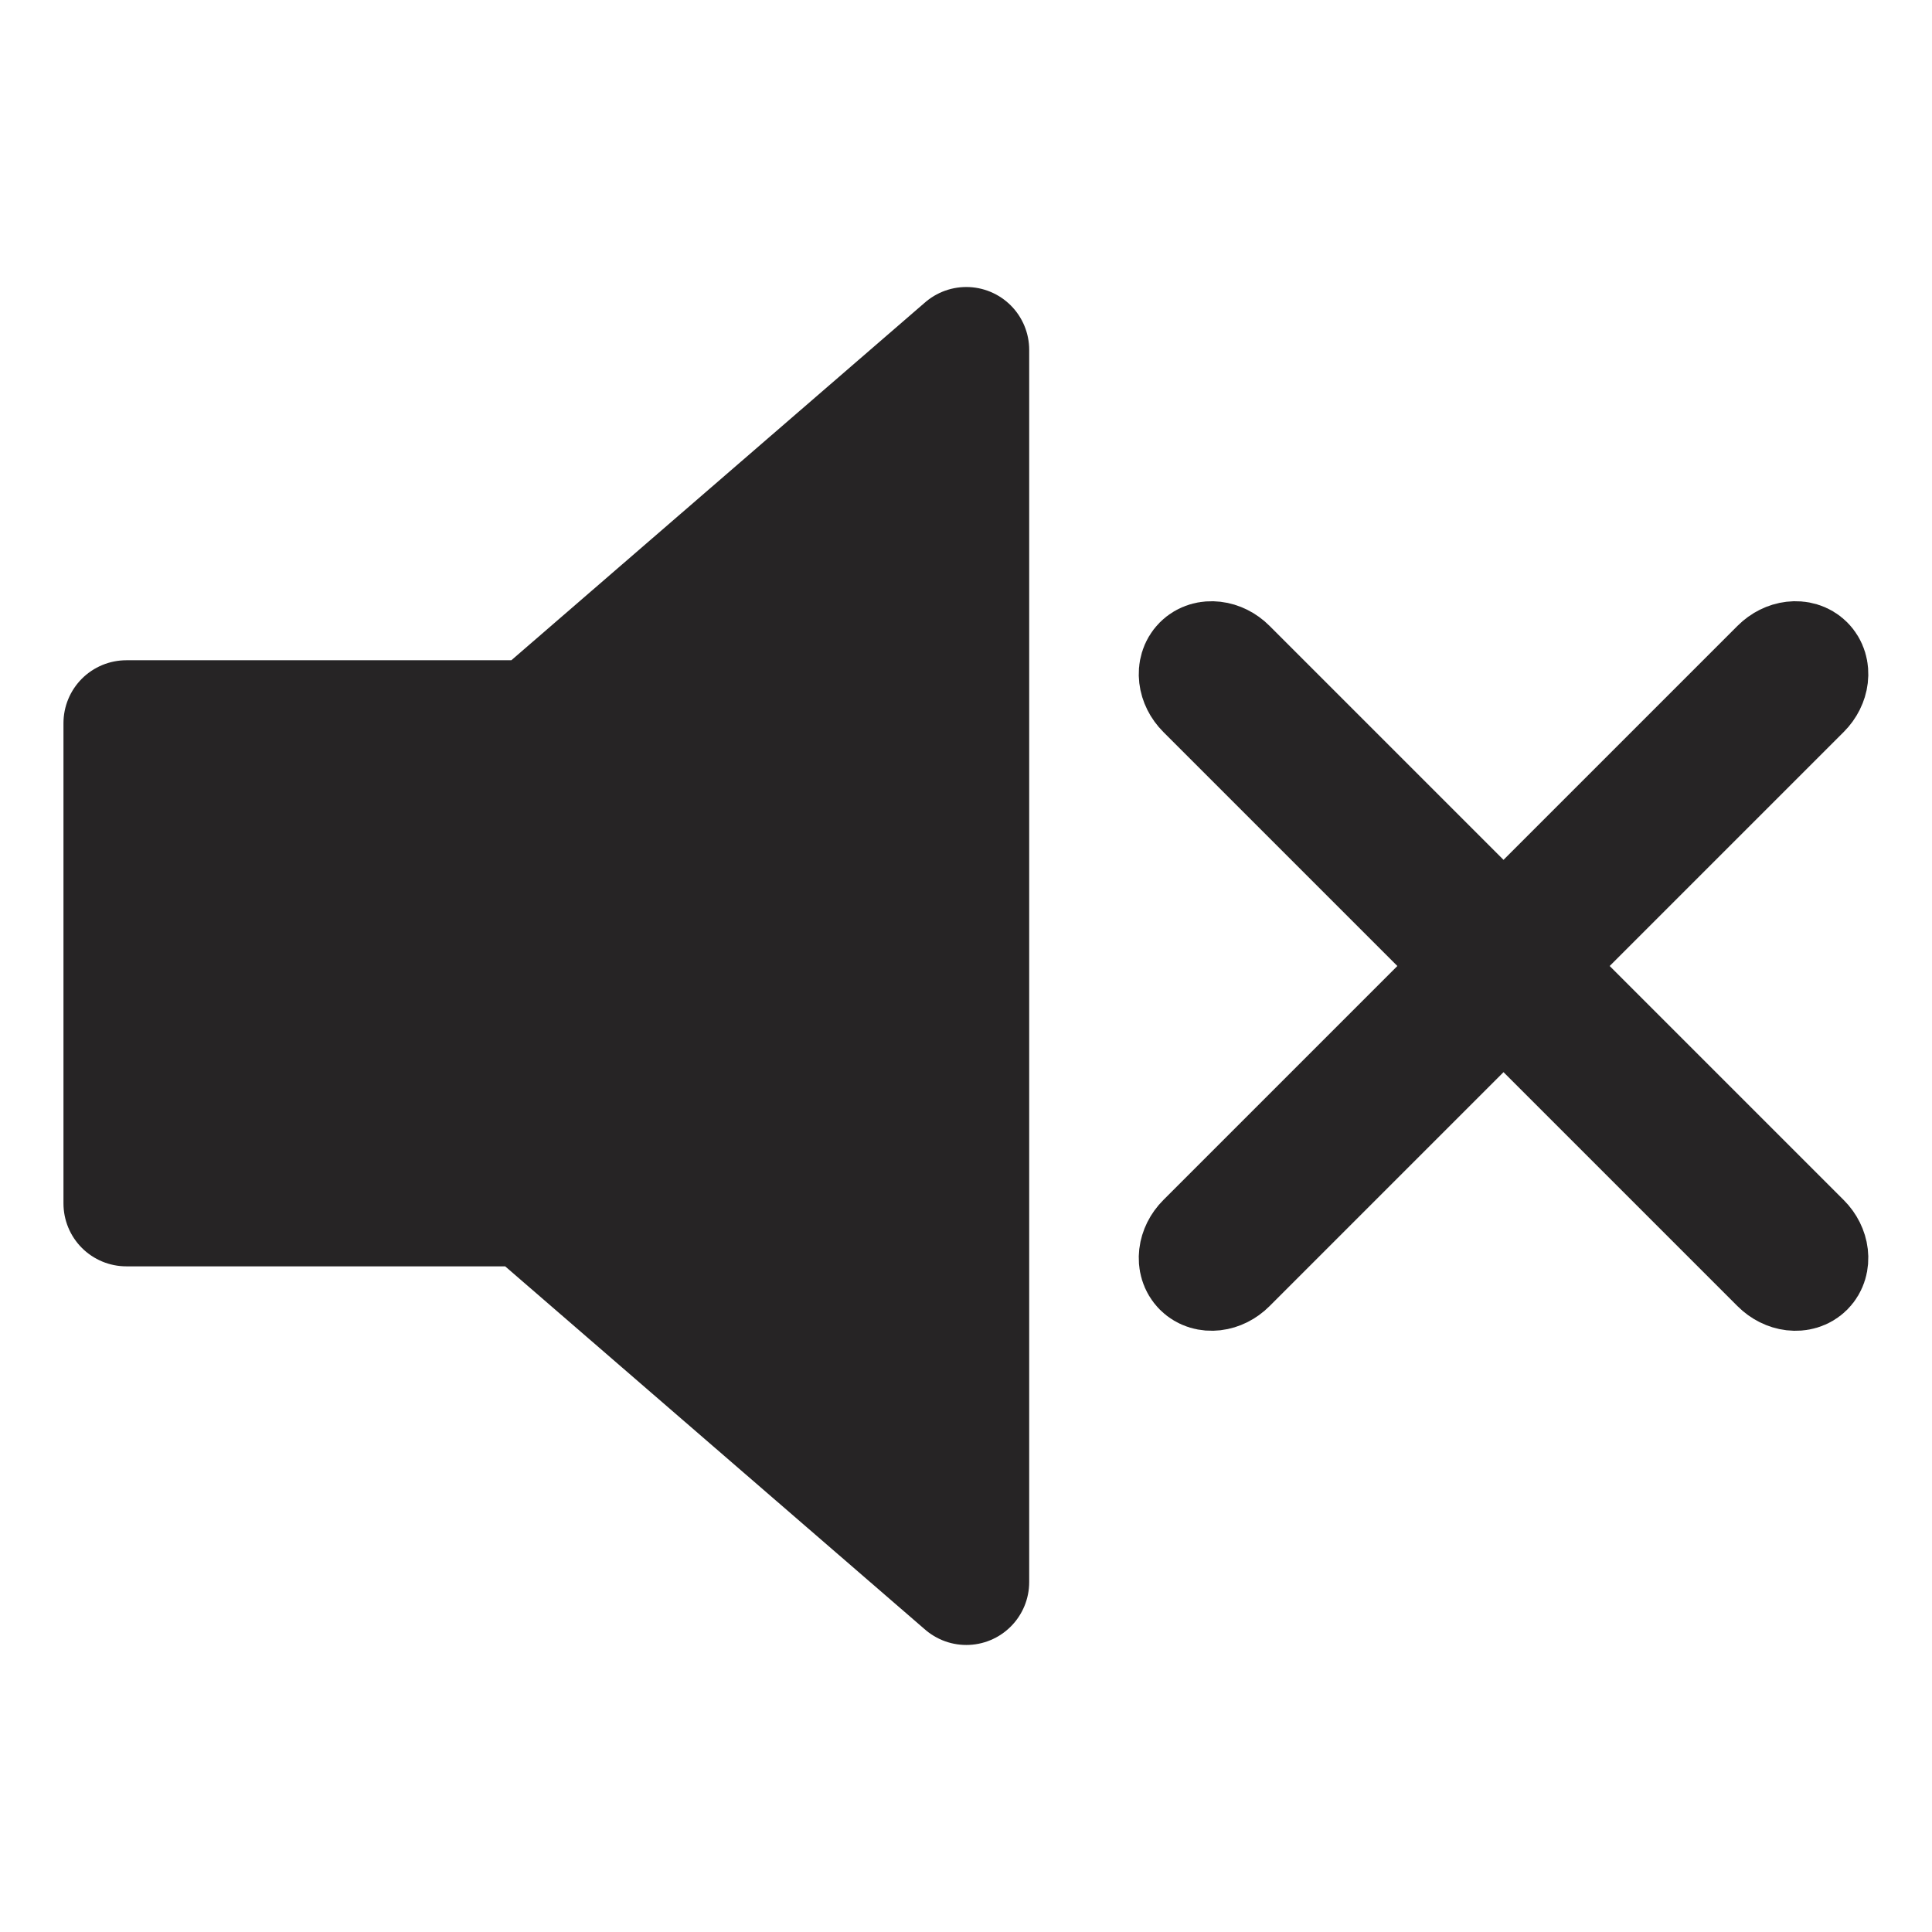
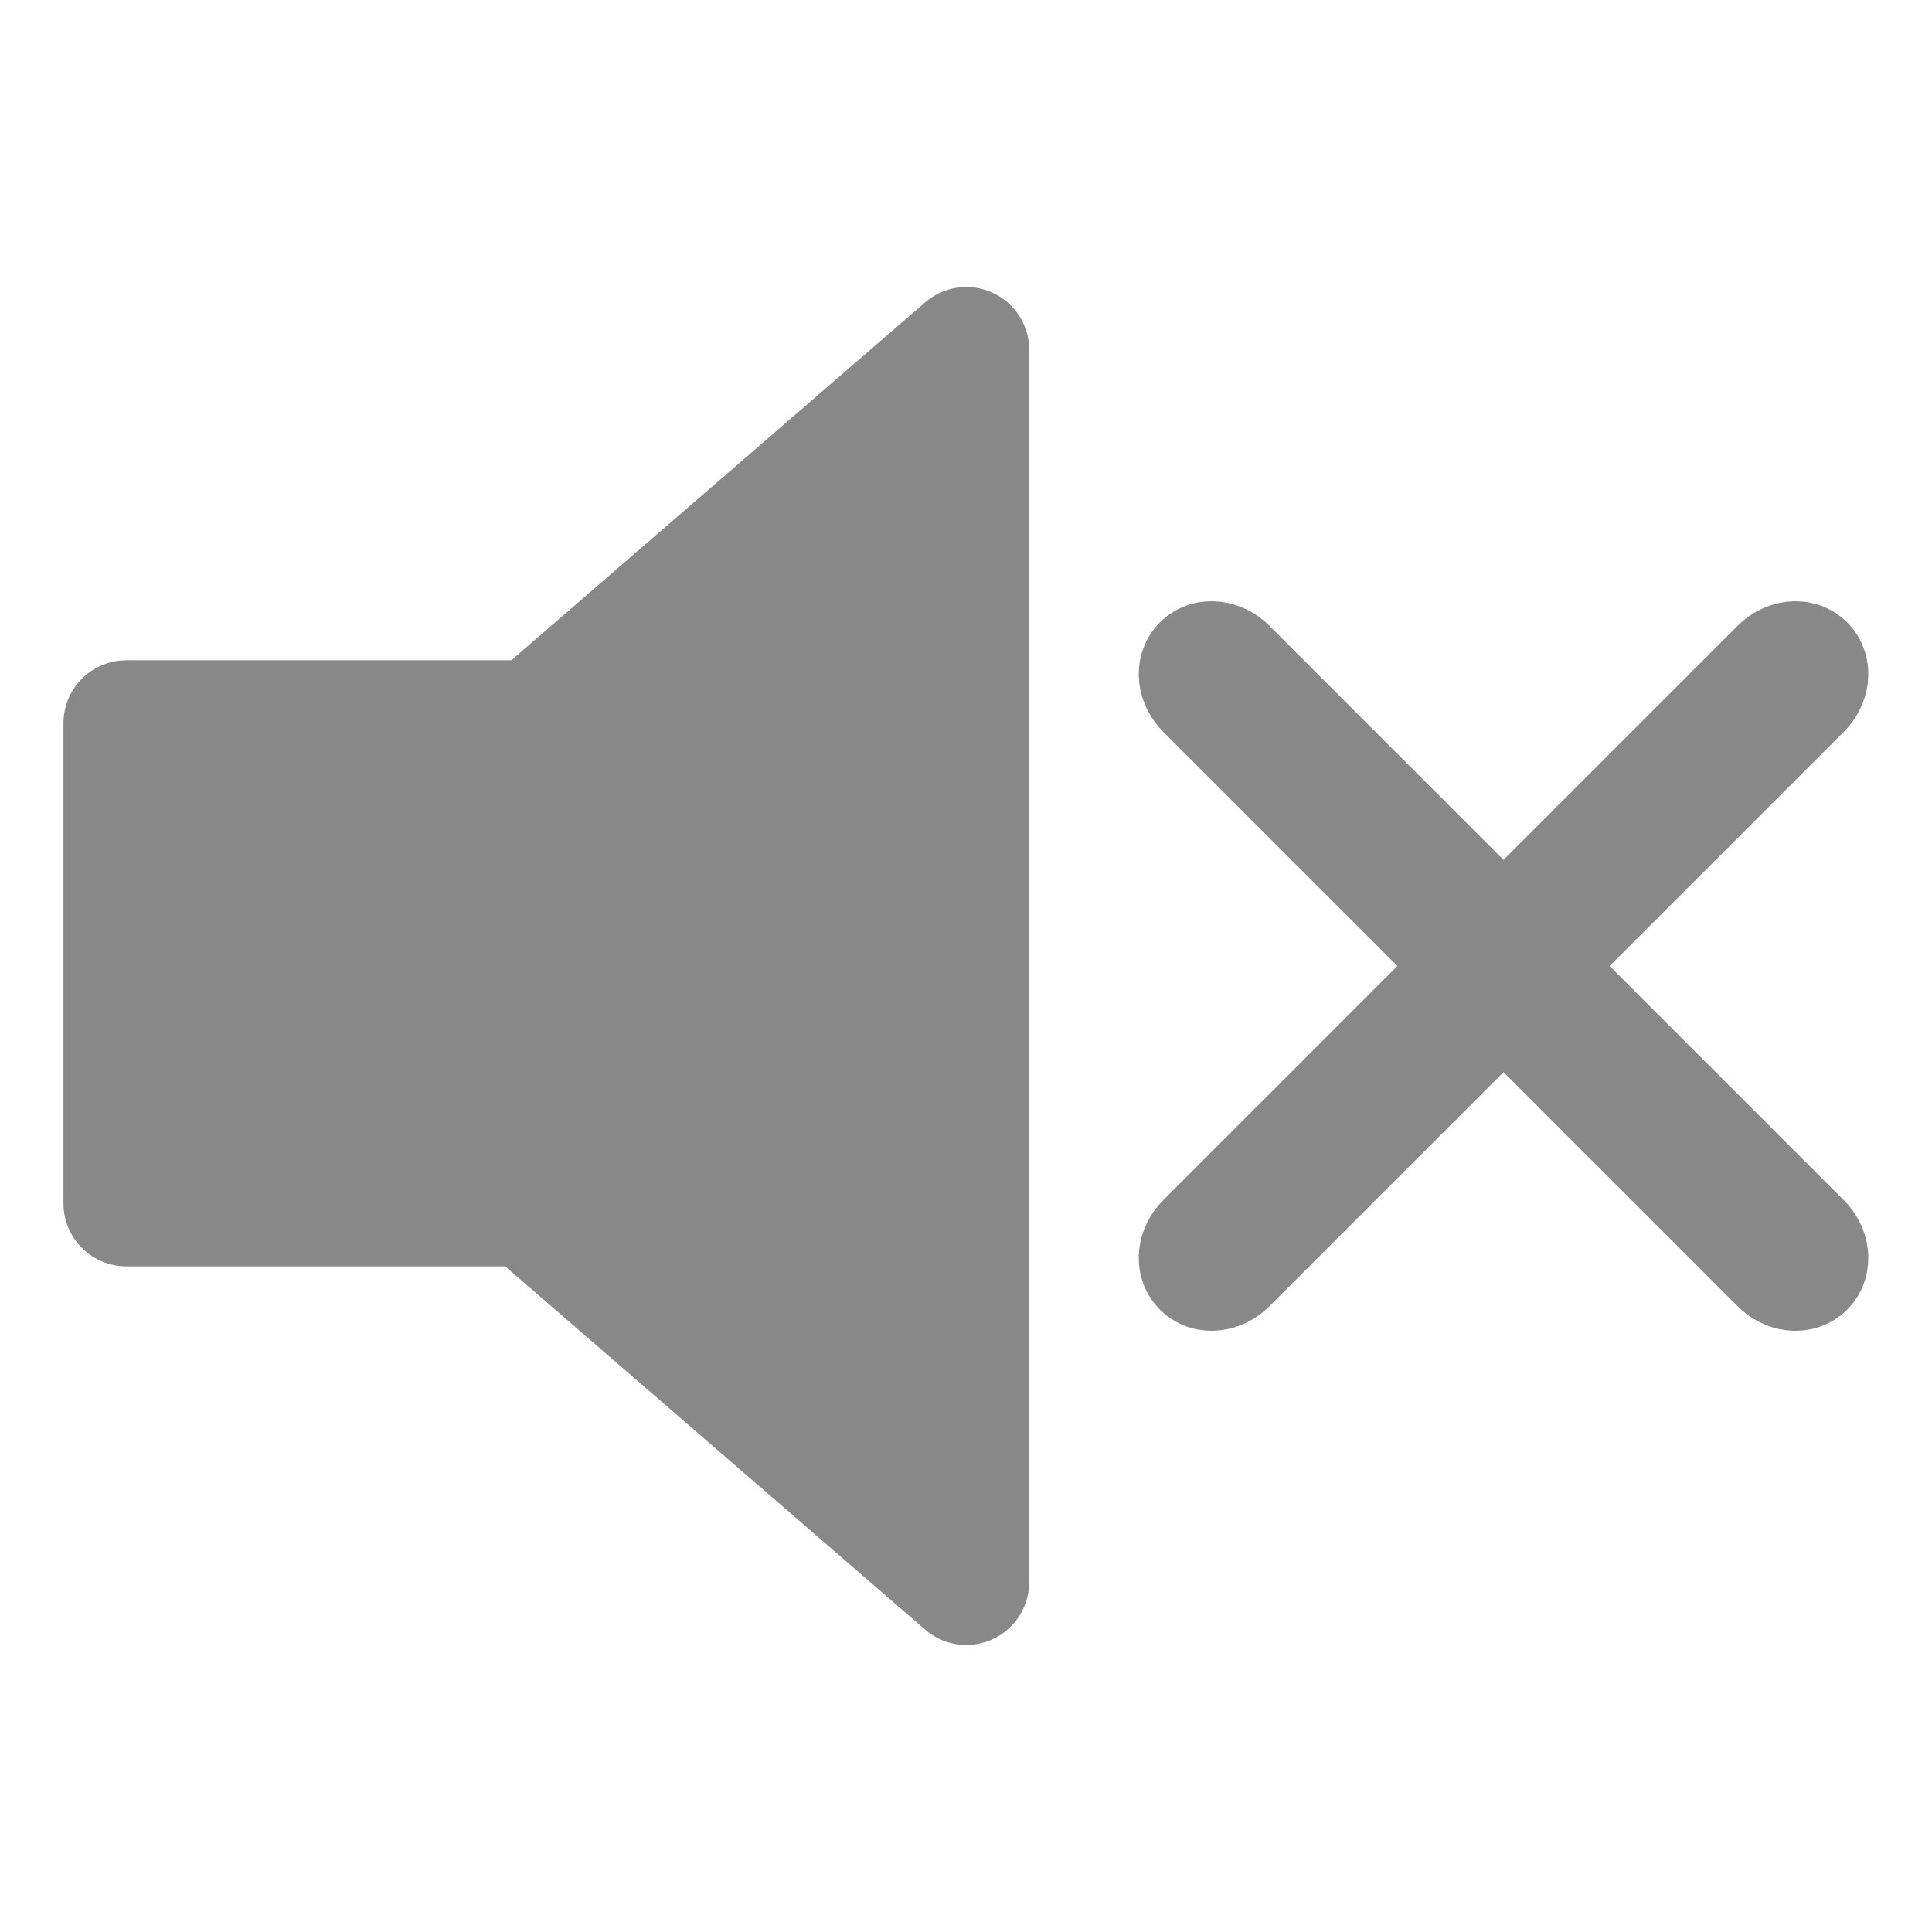
<svg xmlns="http://www.w3.org/2000/svg" version="1.0" width="512" height="512" viewBox="0 0 76.8 76.8" id="svg3212">
  <defs id="defs3216" />
-   <path d="m 38.412,13.909 -17.154,14.837 H 5.023 v 19.093 H 21.012 l 17.4,15.051 z" style="fill:#262425;fill-opacity:1;stroke:#262425;stroke-width:5;stroke-linejoin:round;stroke-dasharray:none;stroke-opacity:1" id="path3208" />
-   <rect style="fill:#262425;fill-opacity:1;stroke:#262425;stroke-width:4.51;stroke-linecap:round;stroke-linejoin:round;stroke-dasharray:none;stroke-opacity:1" id="rect5904" width="1.458" height="34.129" x="68.686" y="-32.174" rx="0.729" ry="0.923" transform="rotate(45)" />
-   <rect style="fill:#262425;fill-opacity:1;stroke:#262425;stroke-width:4.51;stroke-linecap:round;stroke-linejoin:round;stroke-dasharray:none;stroke-opacity:1" id="rect5908" width="1.458" height="34.129" x="14.38" y="52.351" rx="0.729" ry="0.923" transform="rotate(-45)" />
+   <path d="m 38.412,13.909 -17.154,14.837 H 5.023 v 19.093 H 21.012 l 17.4,15.051 z" style="fill:#888888;fill-opacity:1;stroke:#888888;stroke-width:5;stroke-linejoin:round;stroke-dasharray:none;stroke-opacity:1" id="path3208" />
+   <rect style="fill:#888888;fill-opacity:1;stroke:#888888;stroke-width:4.51;stroke-linecap:round;stroke-linejoin:round;stroke-dasharray:none;stroke-opacity:1" id="rect5904" width="1.458" height="34.129" x="68.686" y="-32.174" rx="0.729" ry="0.923" transform="rotate(45)" />
+   <rect style="fill:#888888;fill-opacity:1;stroke:#888888;stroke-width:4.51;stroke-linecap:round;stroke-linejoin:round;stroke-dasharray:none;stroke-opacity:1" id="rect5908" width="1.458" height="34.129" x="14.38" y="52.351" rx="0.729" ry="0.923" transform="rotate(-45)" />
</svg>
